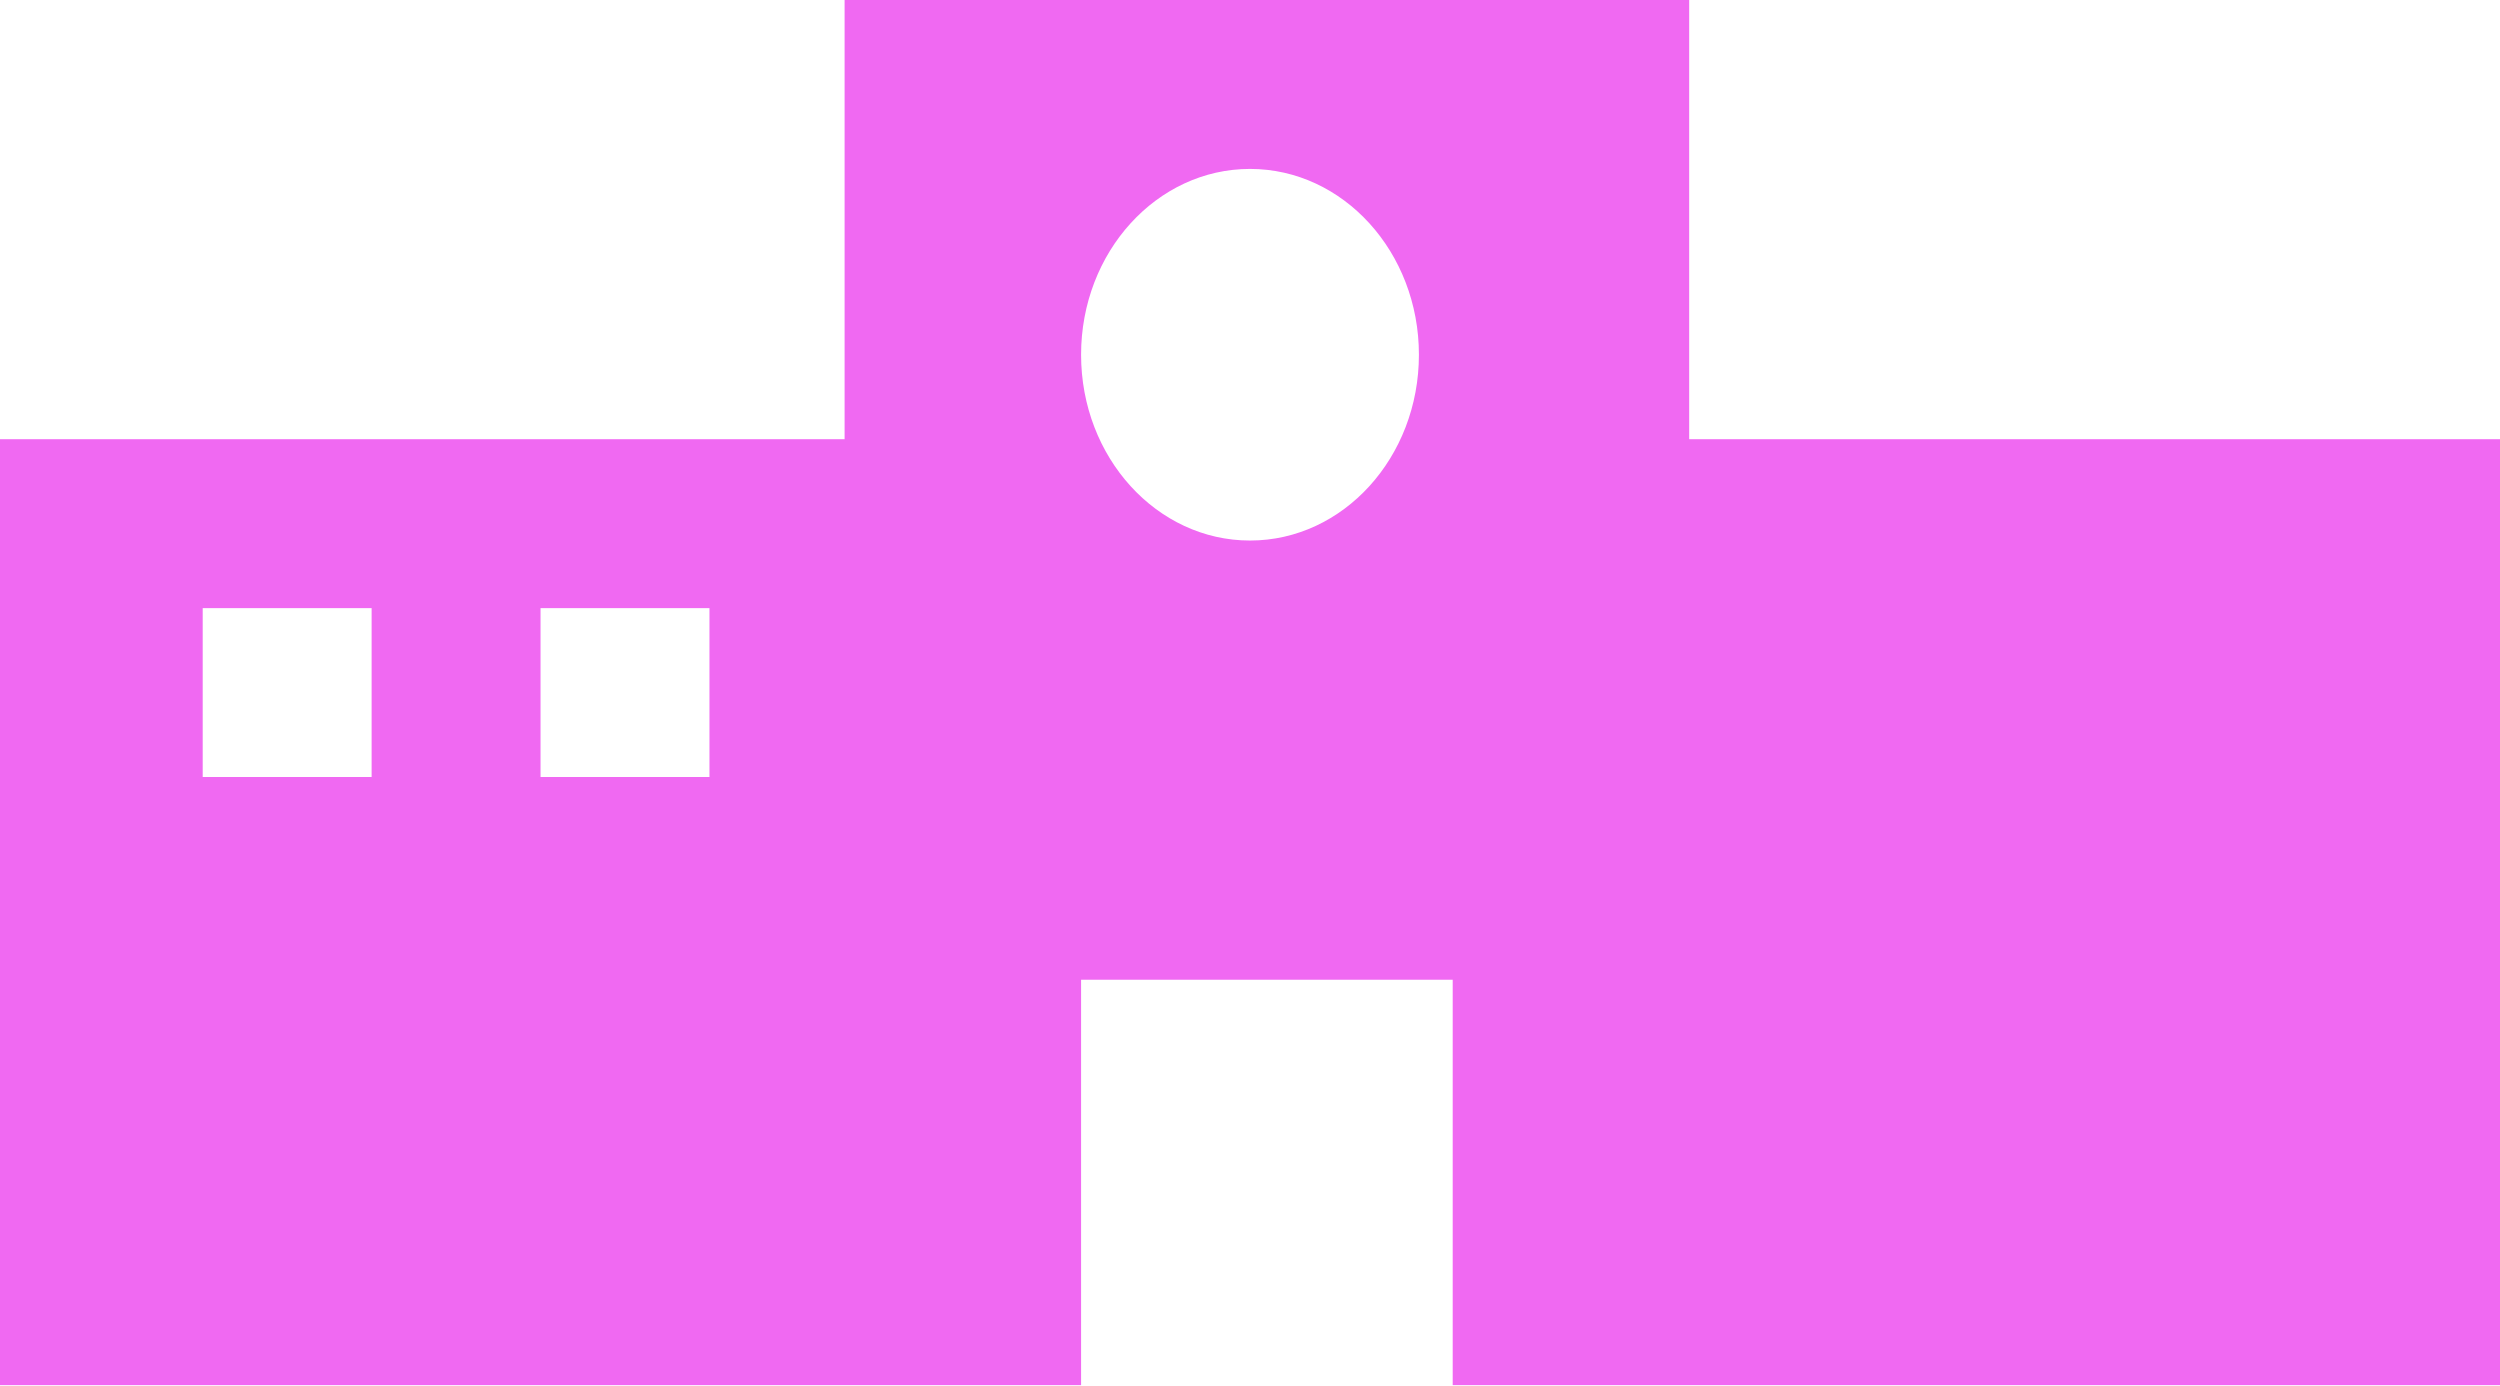
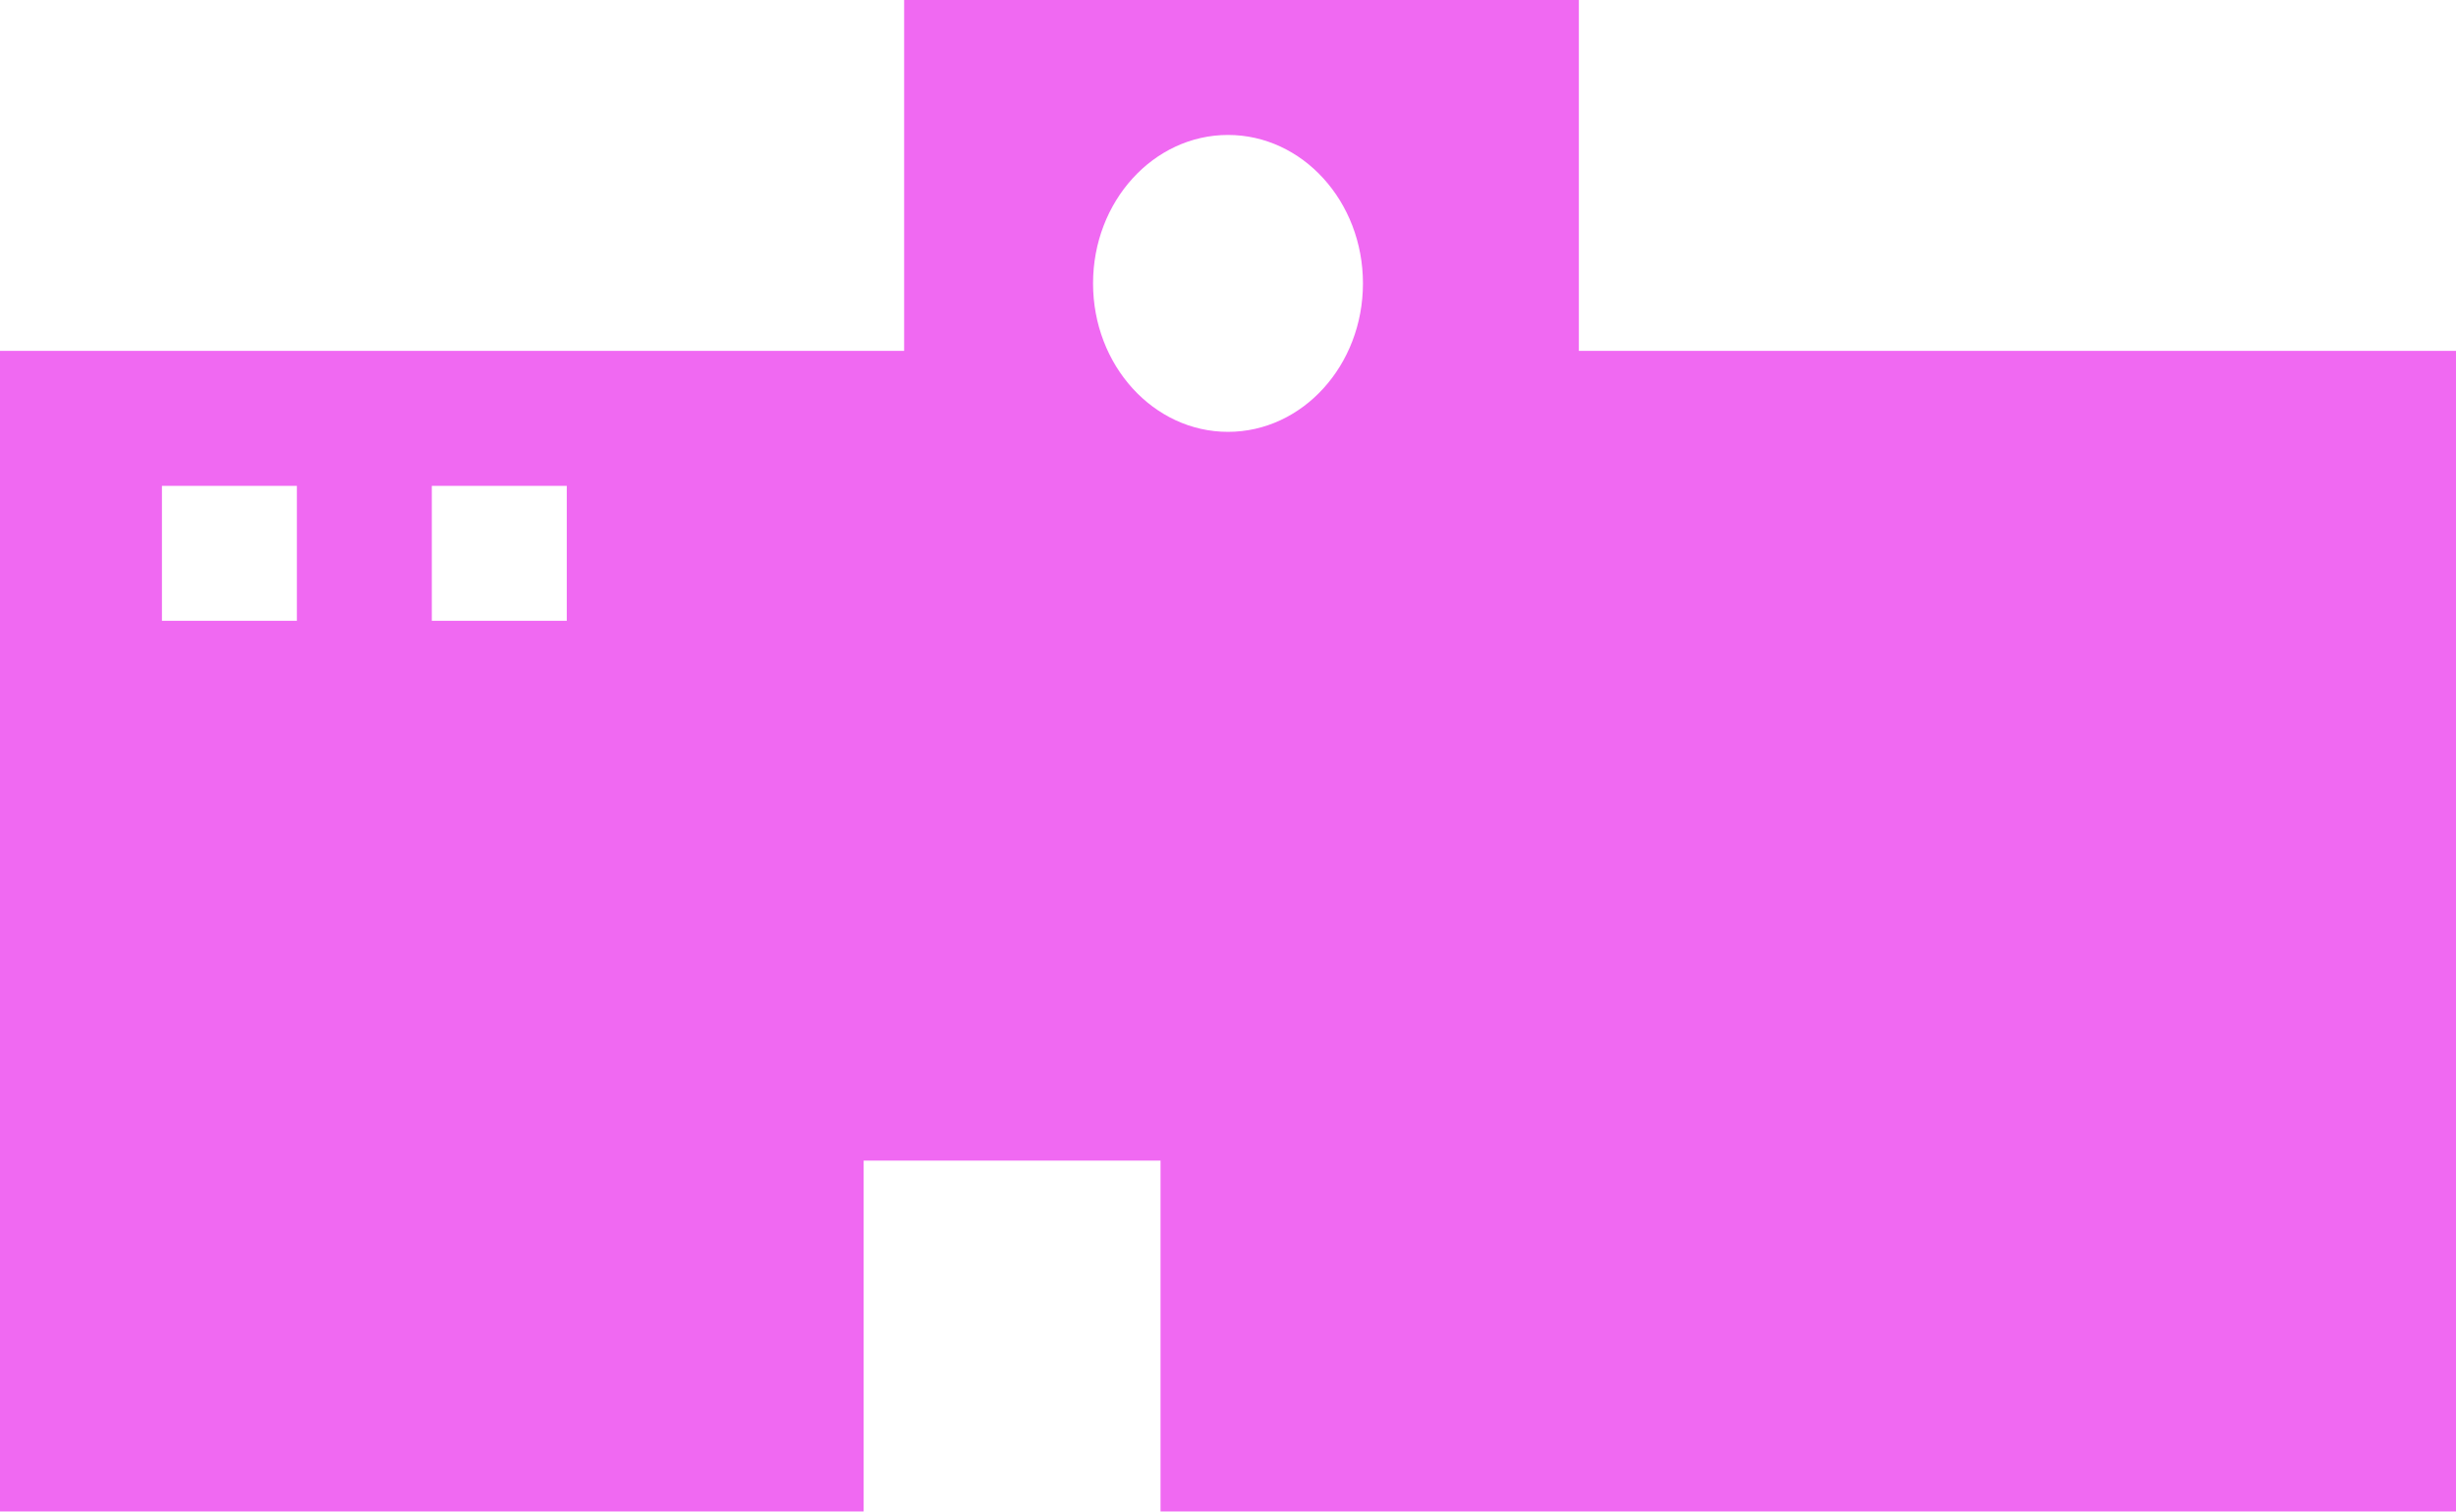
- <svg xmlns="http://www.w3.org/2000/svg" width="148" height="82" viewBox="0 0 148 82">
+ <svg xmlns="http://www.w3.org/2000/svg" width="182" height="112" viewBox="0 0 182 112">
  <defs>
    <style>
      .cls-1 {
        fill: #f069f2;
        fill-rule: evenodd;
      }
    </style>
  </defs>
-   <path id="examples_school.png_examples_school.svg" data-name="examples/school.png,examples/school.svg" class="cls-1" d="M1307,743V719h-22v24h-64V687h50V661h50v26h48v56h-62Zm-64-46h-10v10h10V697Zm20,0h-10v10h10V697Zm32-26c-5.52,0-10,4.925-10,11s4.48,11,10,11,10-4.925,10-11S1300.52,671,1295,671Z" transform="translate(-1221 -661)" />
+   <path id="examples_school.png_examples_school.svg" data-name="examples/school.png,examples/school.svg" class="cls-1" d="M716,453V427H694v26H630V367h67V341h50v26h65v86H716Zm-64-76H642v10h10V377Zm20,0H662v10h10V377Zm49-26c-5.523,0-10,4.925-10,11s4.477,11,10,11,10-4.925,10-11S726.523,351,721,351Z" transform="translate(-630 -341)" />
</svg>
